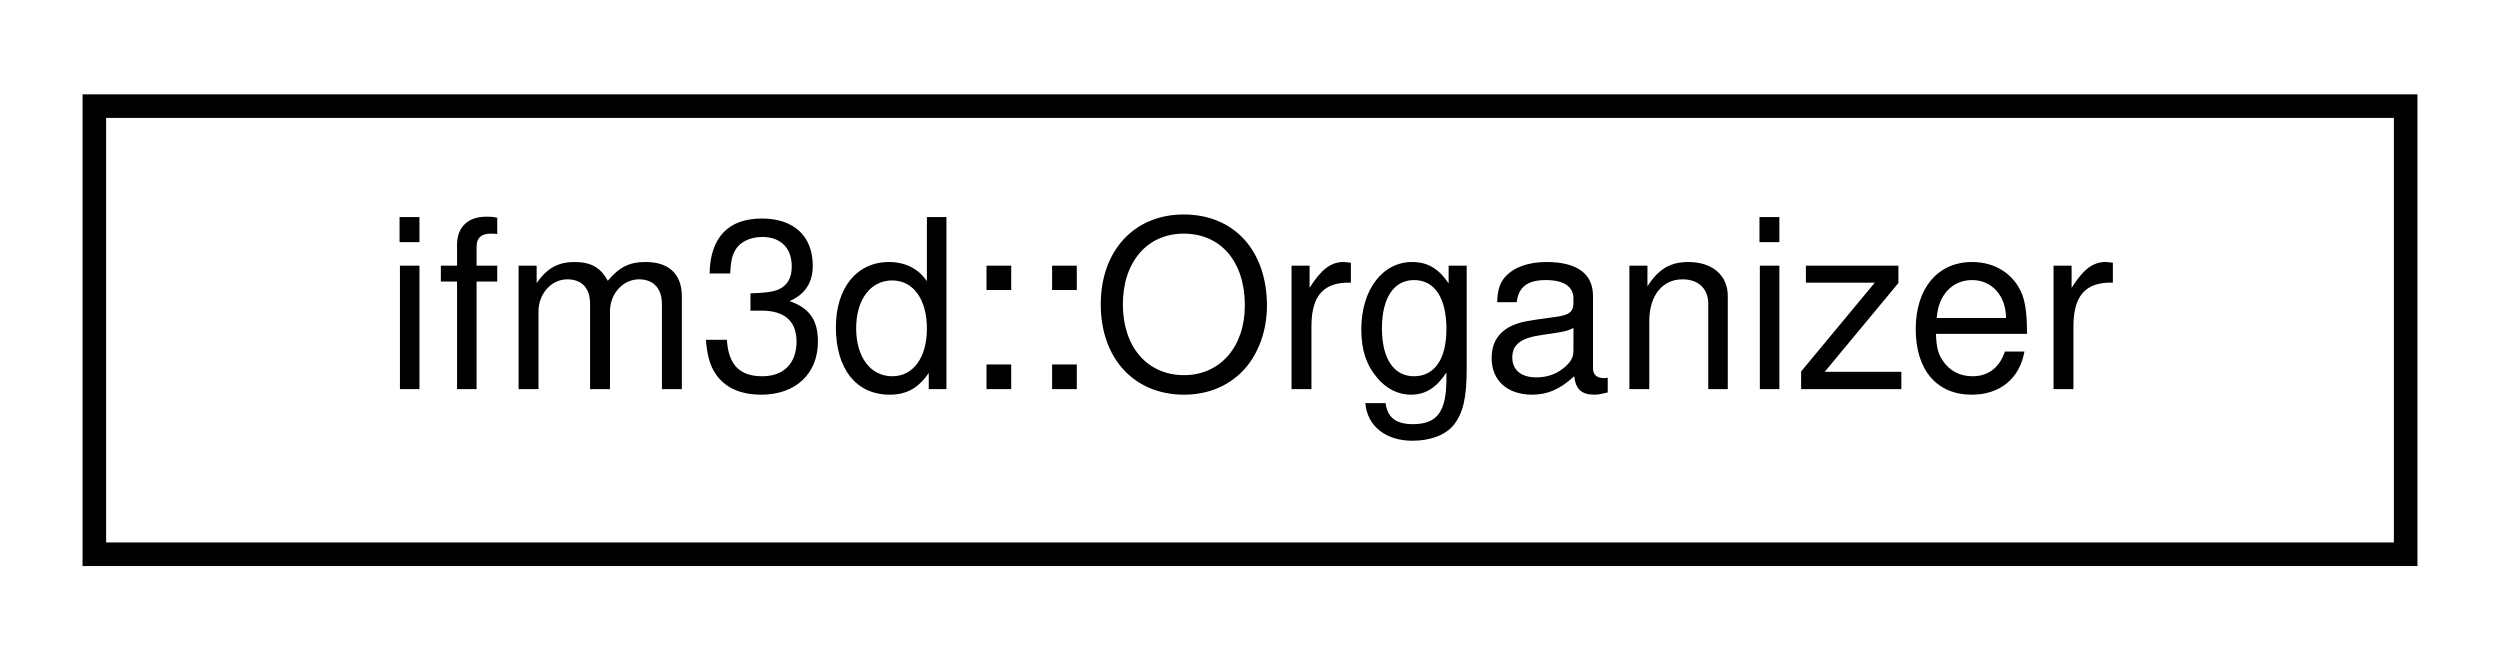
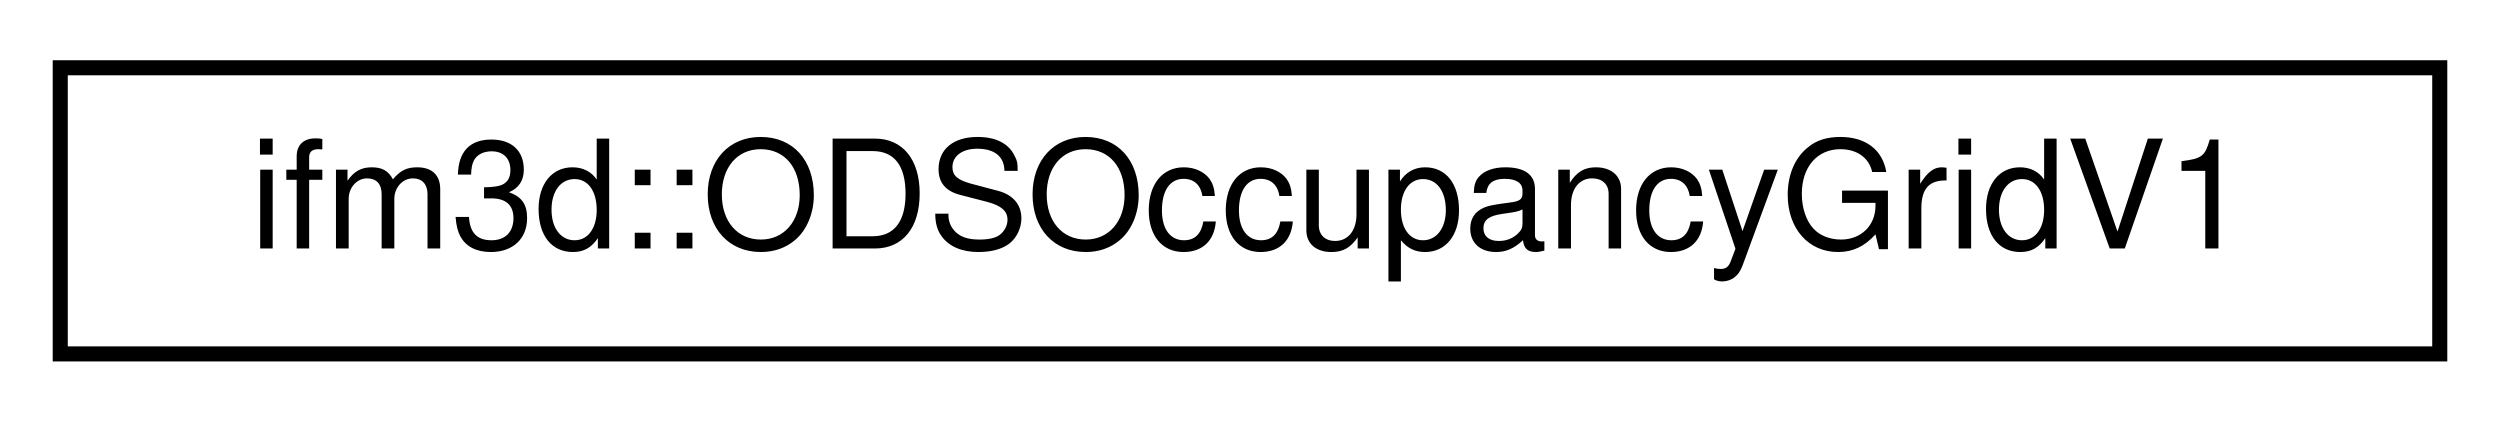
- <svg xmlns="http://www.w3.org/2000/svg" xmlns:xlink="http://www.w3.org/1999/xlink" width="106pt" height="28pt" viewBox="0.00 0.00 106.00 28.00">
+ <svg xmlns="http://www.w3.org/2000/svg" xmlns:xlink="http://www.w3.org/1999/xlink" width="166pt" height="28pt" viewBox="0.00 0.00 166.00 28.00">
  <g id="graph0" class="graph" transform="scale(1 1) rotate(0) translate(4 24)">
    <g id="node1" class="node">
      <g id="a_node1">
-         <a xlink:href="classifm3d_1_1Organizer.html" target="_top" xlink:title=" ">
-           <polygon fill="none" stroke="black" points="0,-0.5 0,-19.5 98,-19.5 98,-0.5 0,-0.5" />
-           <text text-anchor="middle" x="49" y="-7.5" font-family="Helvetica,sans-Serif" font-size="10.00">ifm3d::Organizer</text>
+         <a xlink:href="classifm3d_1_1ODSOccupancyGridV1.html" target="_top" xlink:title=" ">
+           <polygon fill="none" stroke="black" points="0,-0.5 0,-19.5 158,-19.5 158,-0.5 0,-0.5" />
+           <text text-anchor="middle" x="79" y="-7.5" font-family="Helvetica,sans-Serif" font-size="10.00">ifm3d::ODSOccupancyGridV1</text>
        </a>
      </g>
    </g>
  </g>
</svg>
